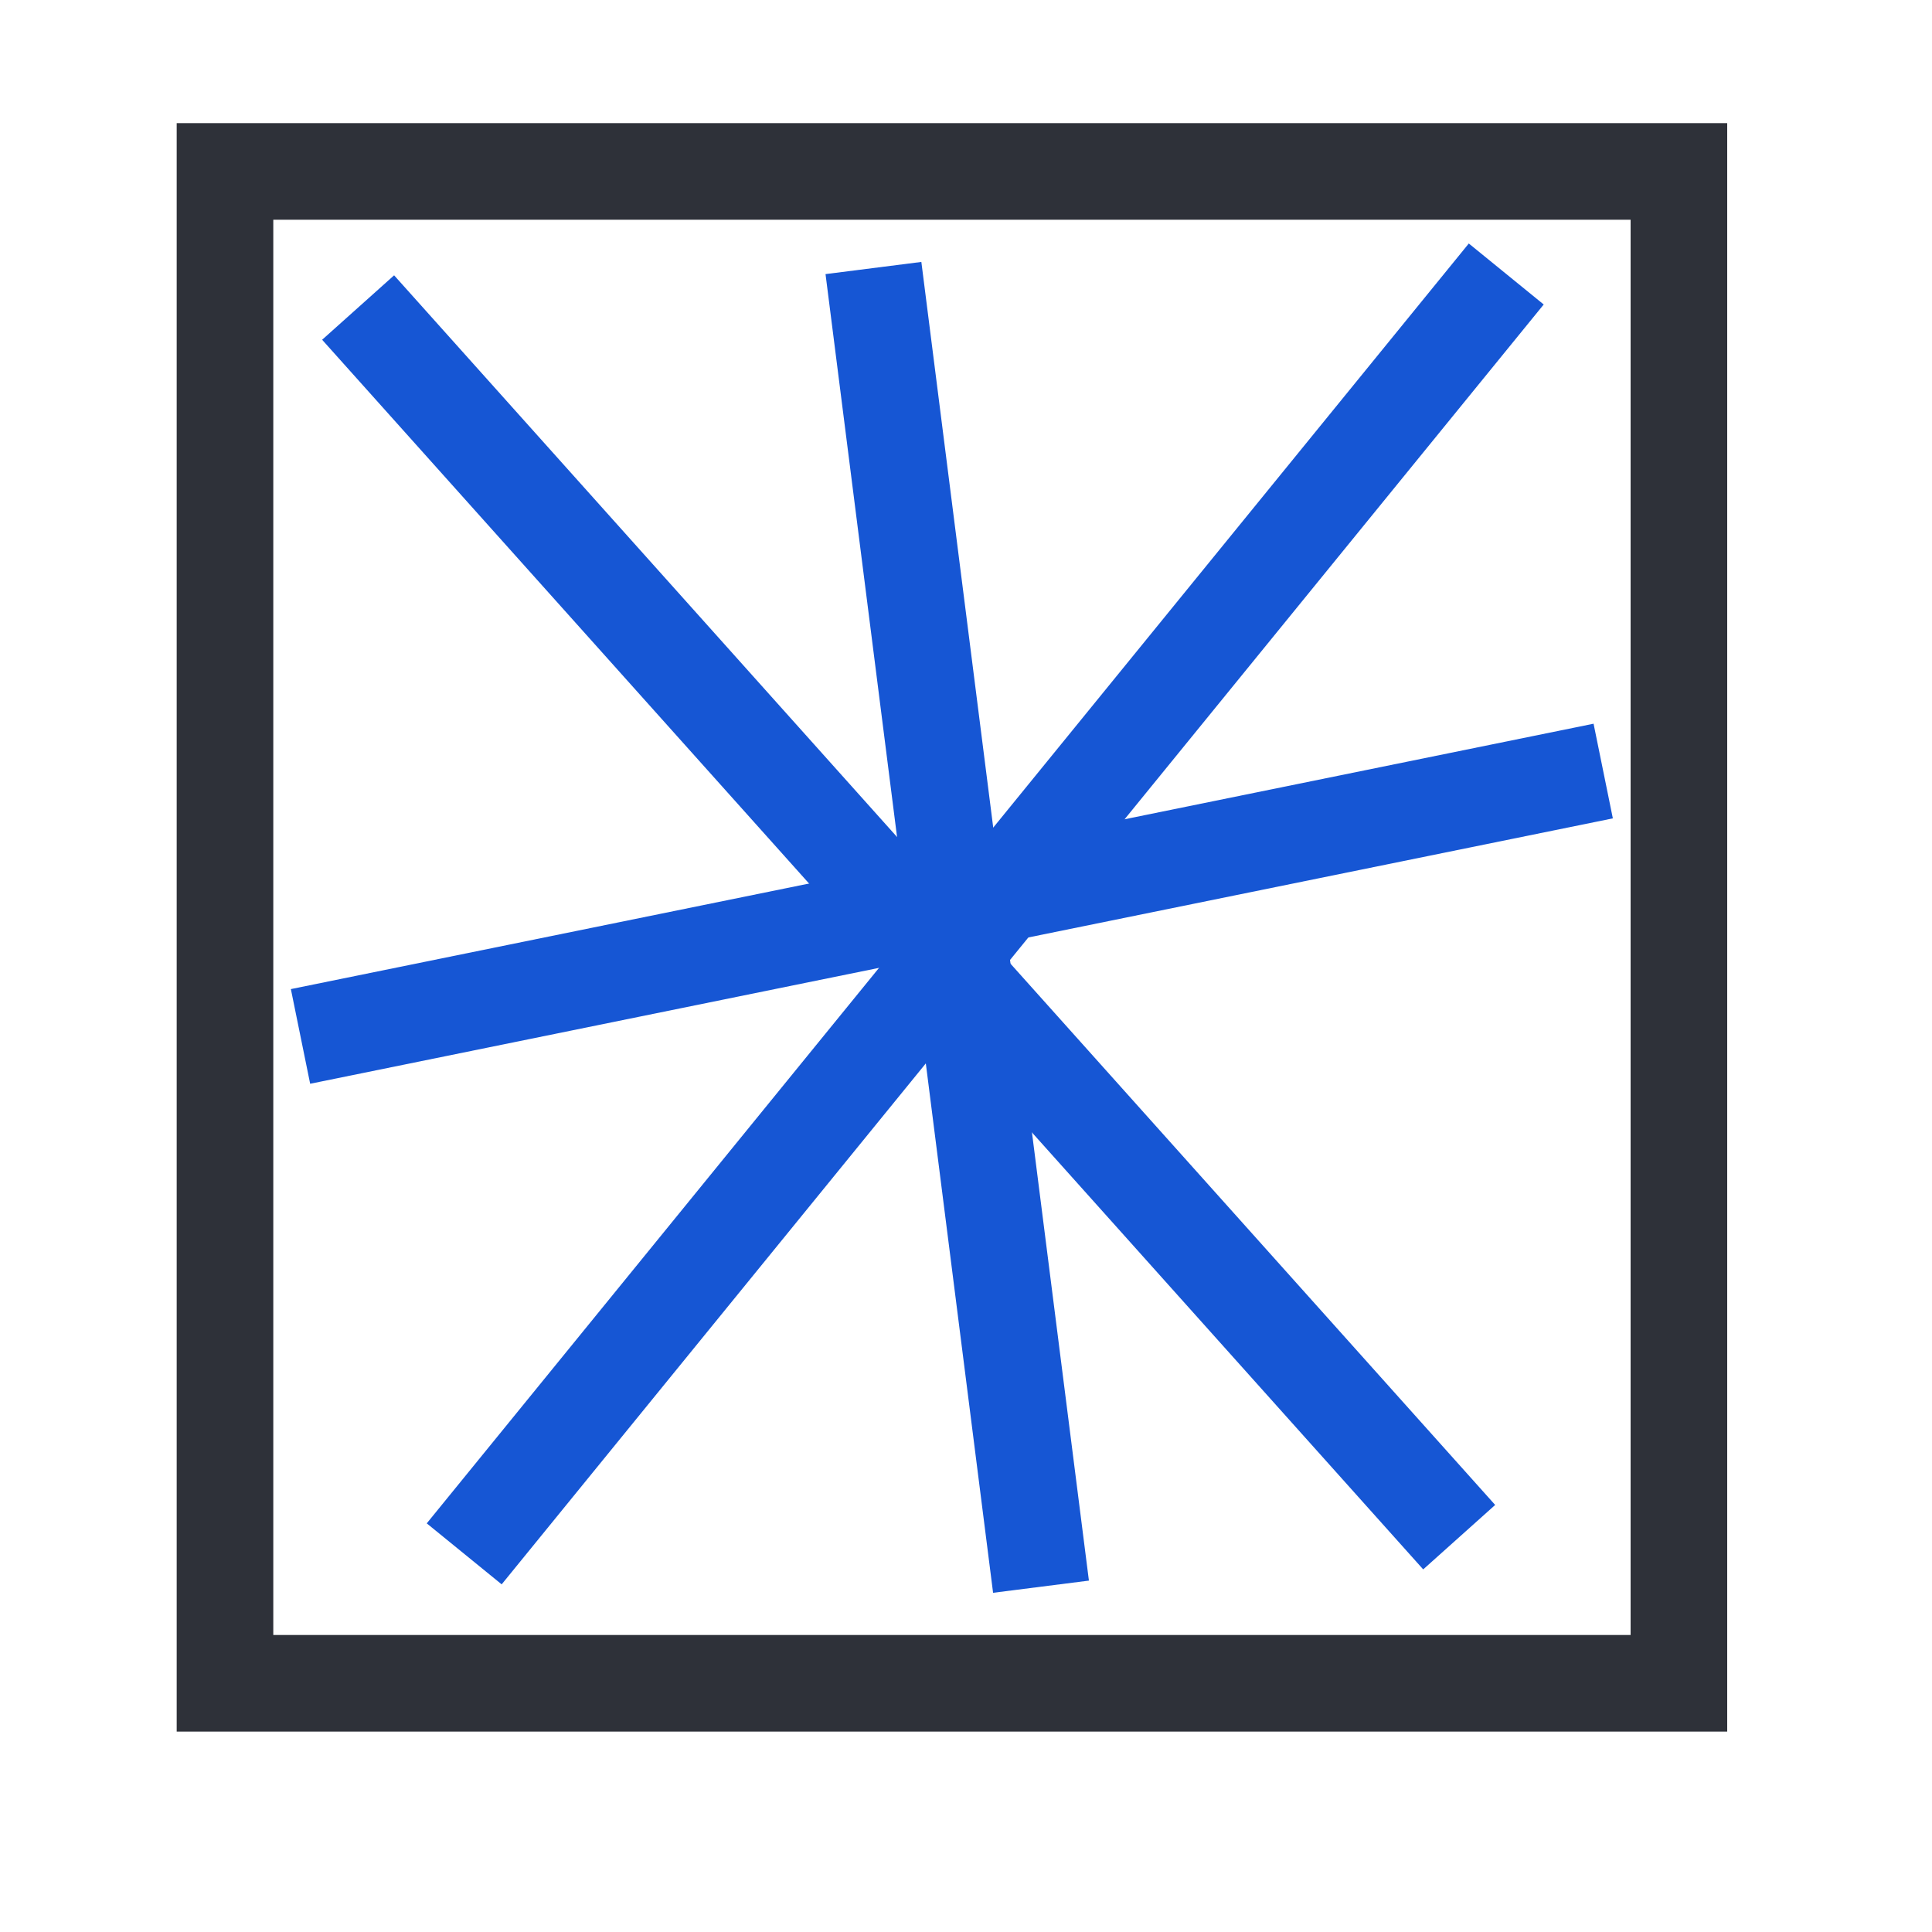
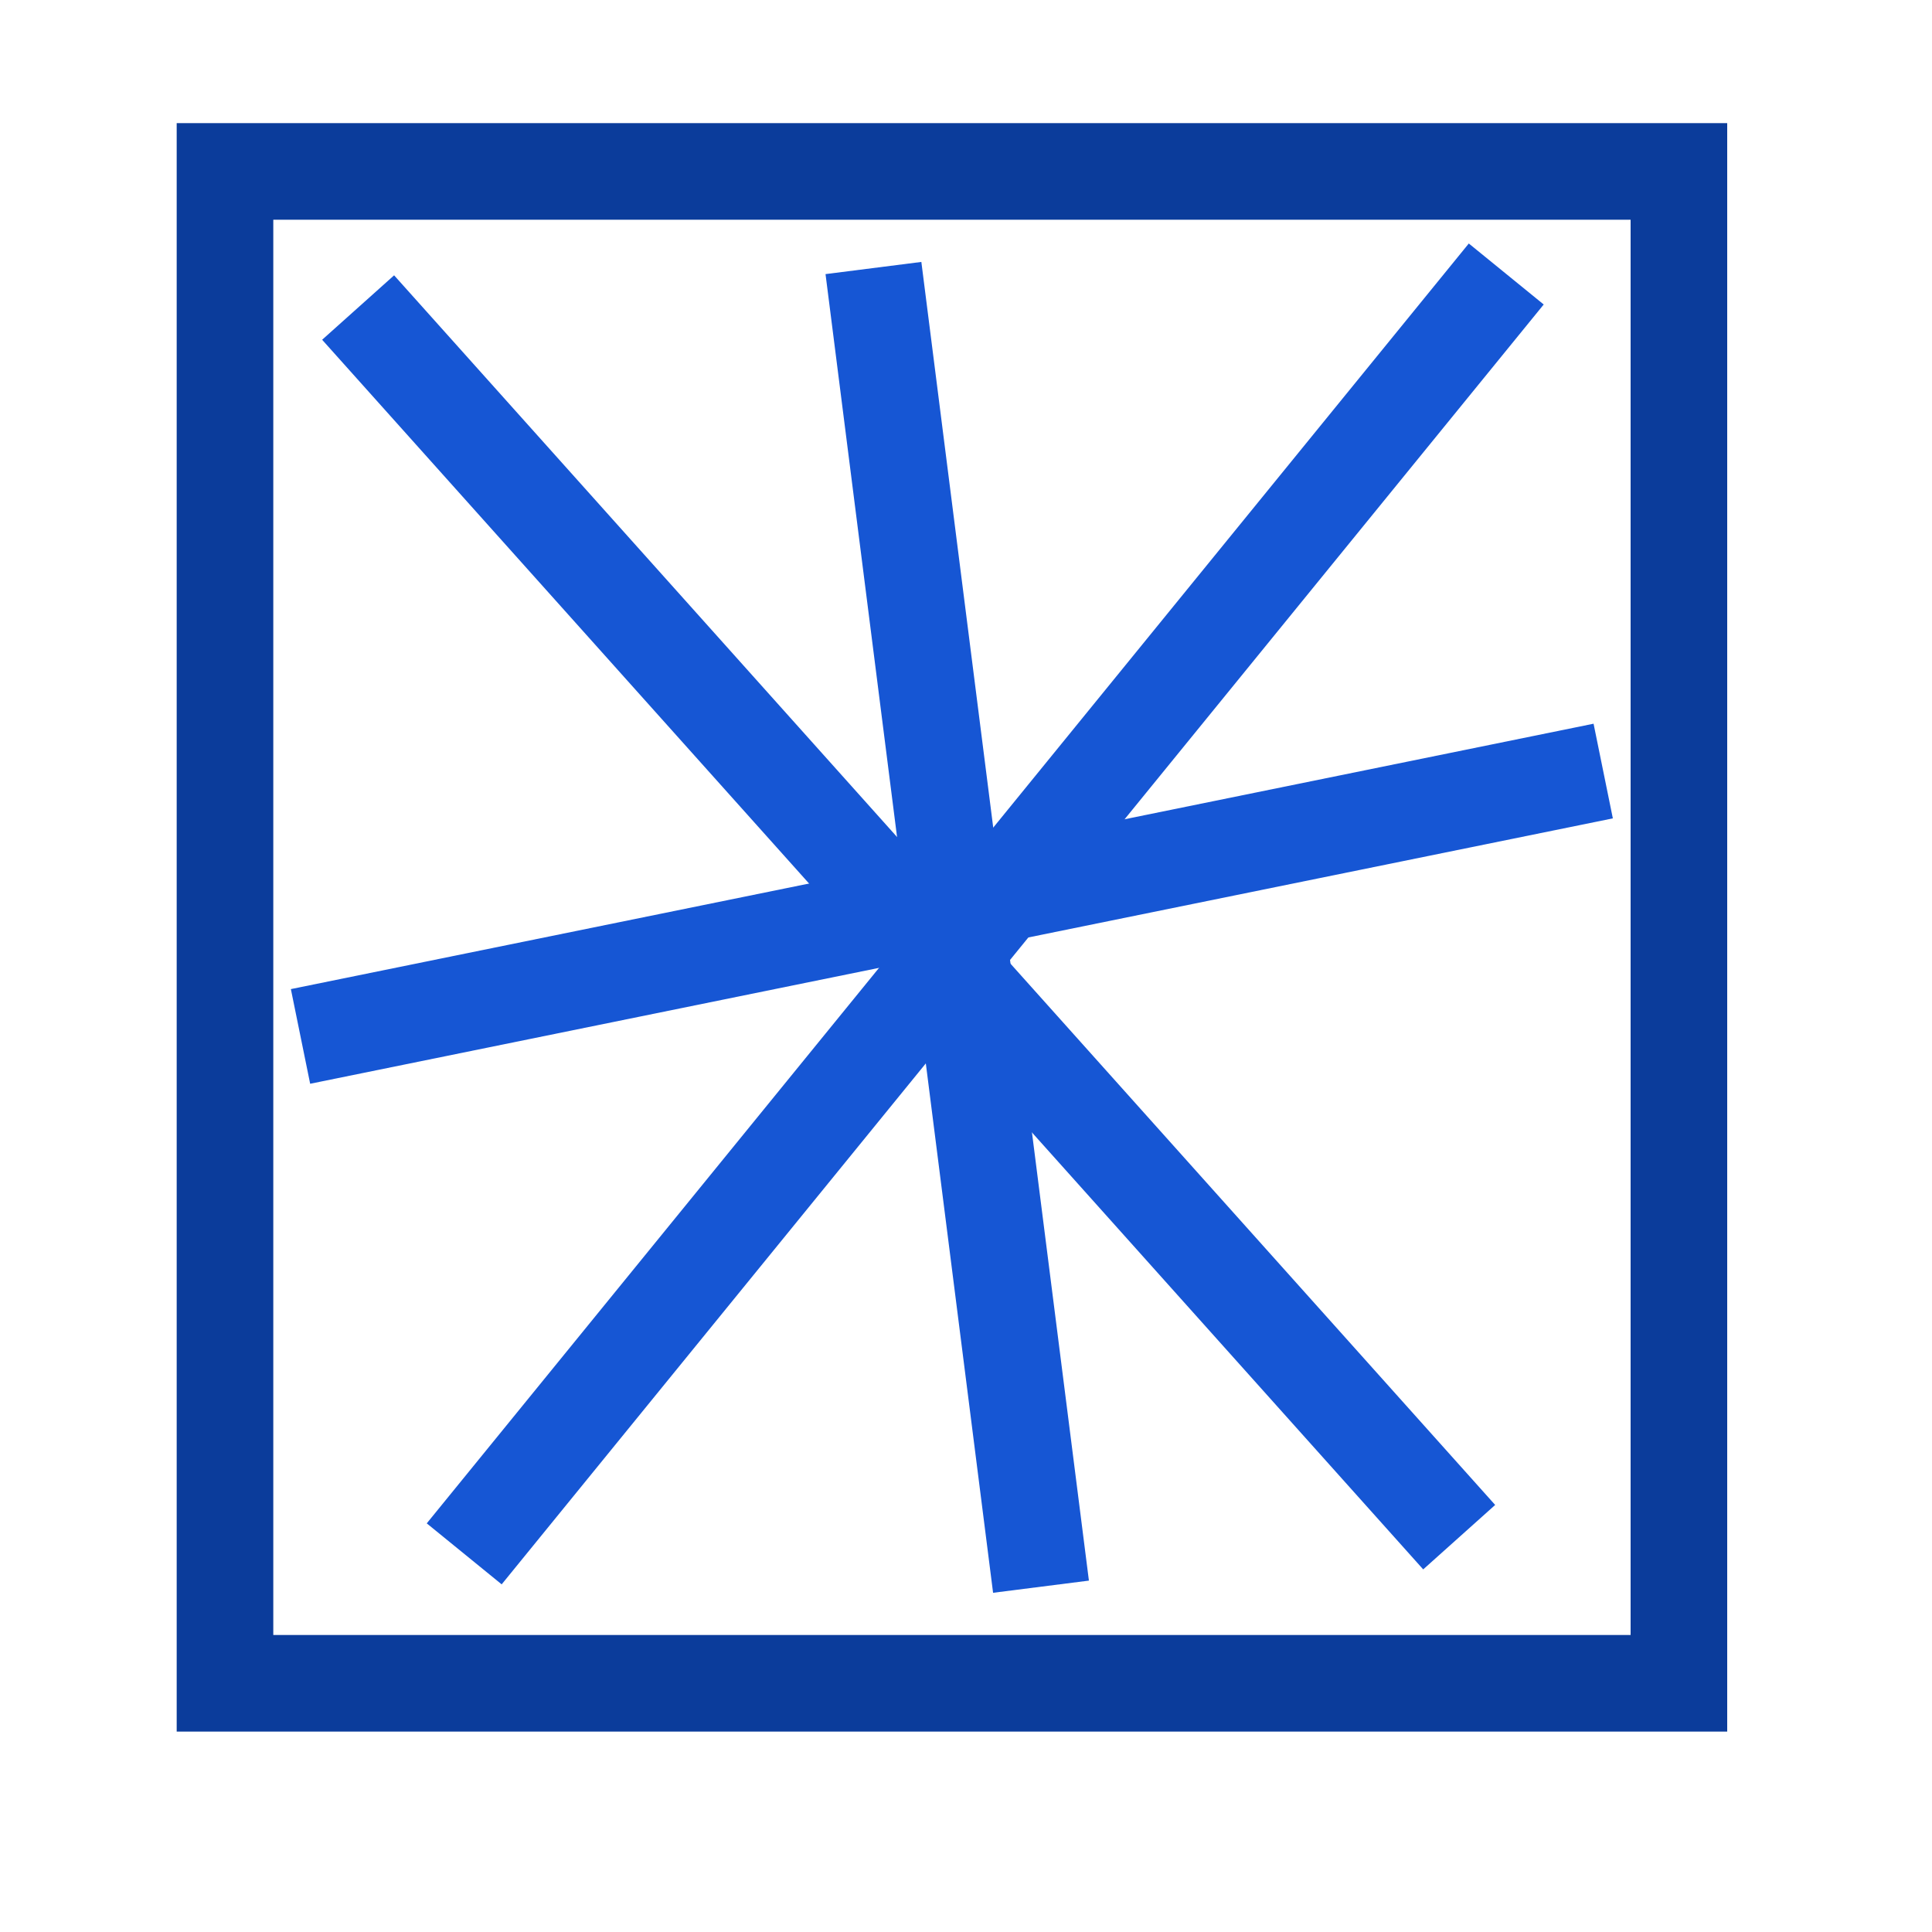
<svg xmlns="http://www.w3.org/2000/svg" width="100%" height="100%" viewBox="0 0 11 11" version="1.1" xml:space="preserve" style="fill-rule:evenodd;clip-rule:evenodd;stroke-linecap:round;stroke-miterlimit:3;">
  <rect id="ironsworn_tick_4" x="0.14" y="-0" width="10.56" height="10.56" style="fill:none;" />
  <g>
-     <rect x="1.281" y="0.976" width="8.278" height="8.608" style="fill:none;stroke:#2e3139;stroke-width:0.55px;" />
+     <rect x="1.281" y="0.976" width="8.278" height="8.608" style="fill:none;stroke:#0b3c9b;stroke-width:0.55px;" />
  </g>
  <g>
    <path d="M2.643,8.847l5.933,-7.287" style="fill:none;stroke:#1656d4;stroke-width:0.55px;stroke-linecap:butt;" />
    <path d="M2.039,1.751l6.269,7.001" style="fill:none;stroke:#1656d4;stroke-width:0.55px;stroke-linecap:butt;" />
    <path d="M1.711,5.901l7.417,-1.511" style="fill:none;stroke:#1656d4;stroke-width:0.55px;stroke-linecap:butt;" />
    <path d="M5.927,9.034l-0.954,-7.508" style="fill:none;stroke:#1656d4;stroke-width:0.55px;stroke-linecap:butt;" />
  </g>
</svg>
